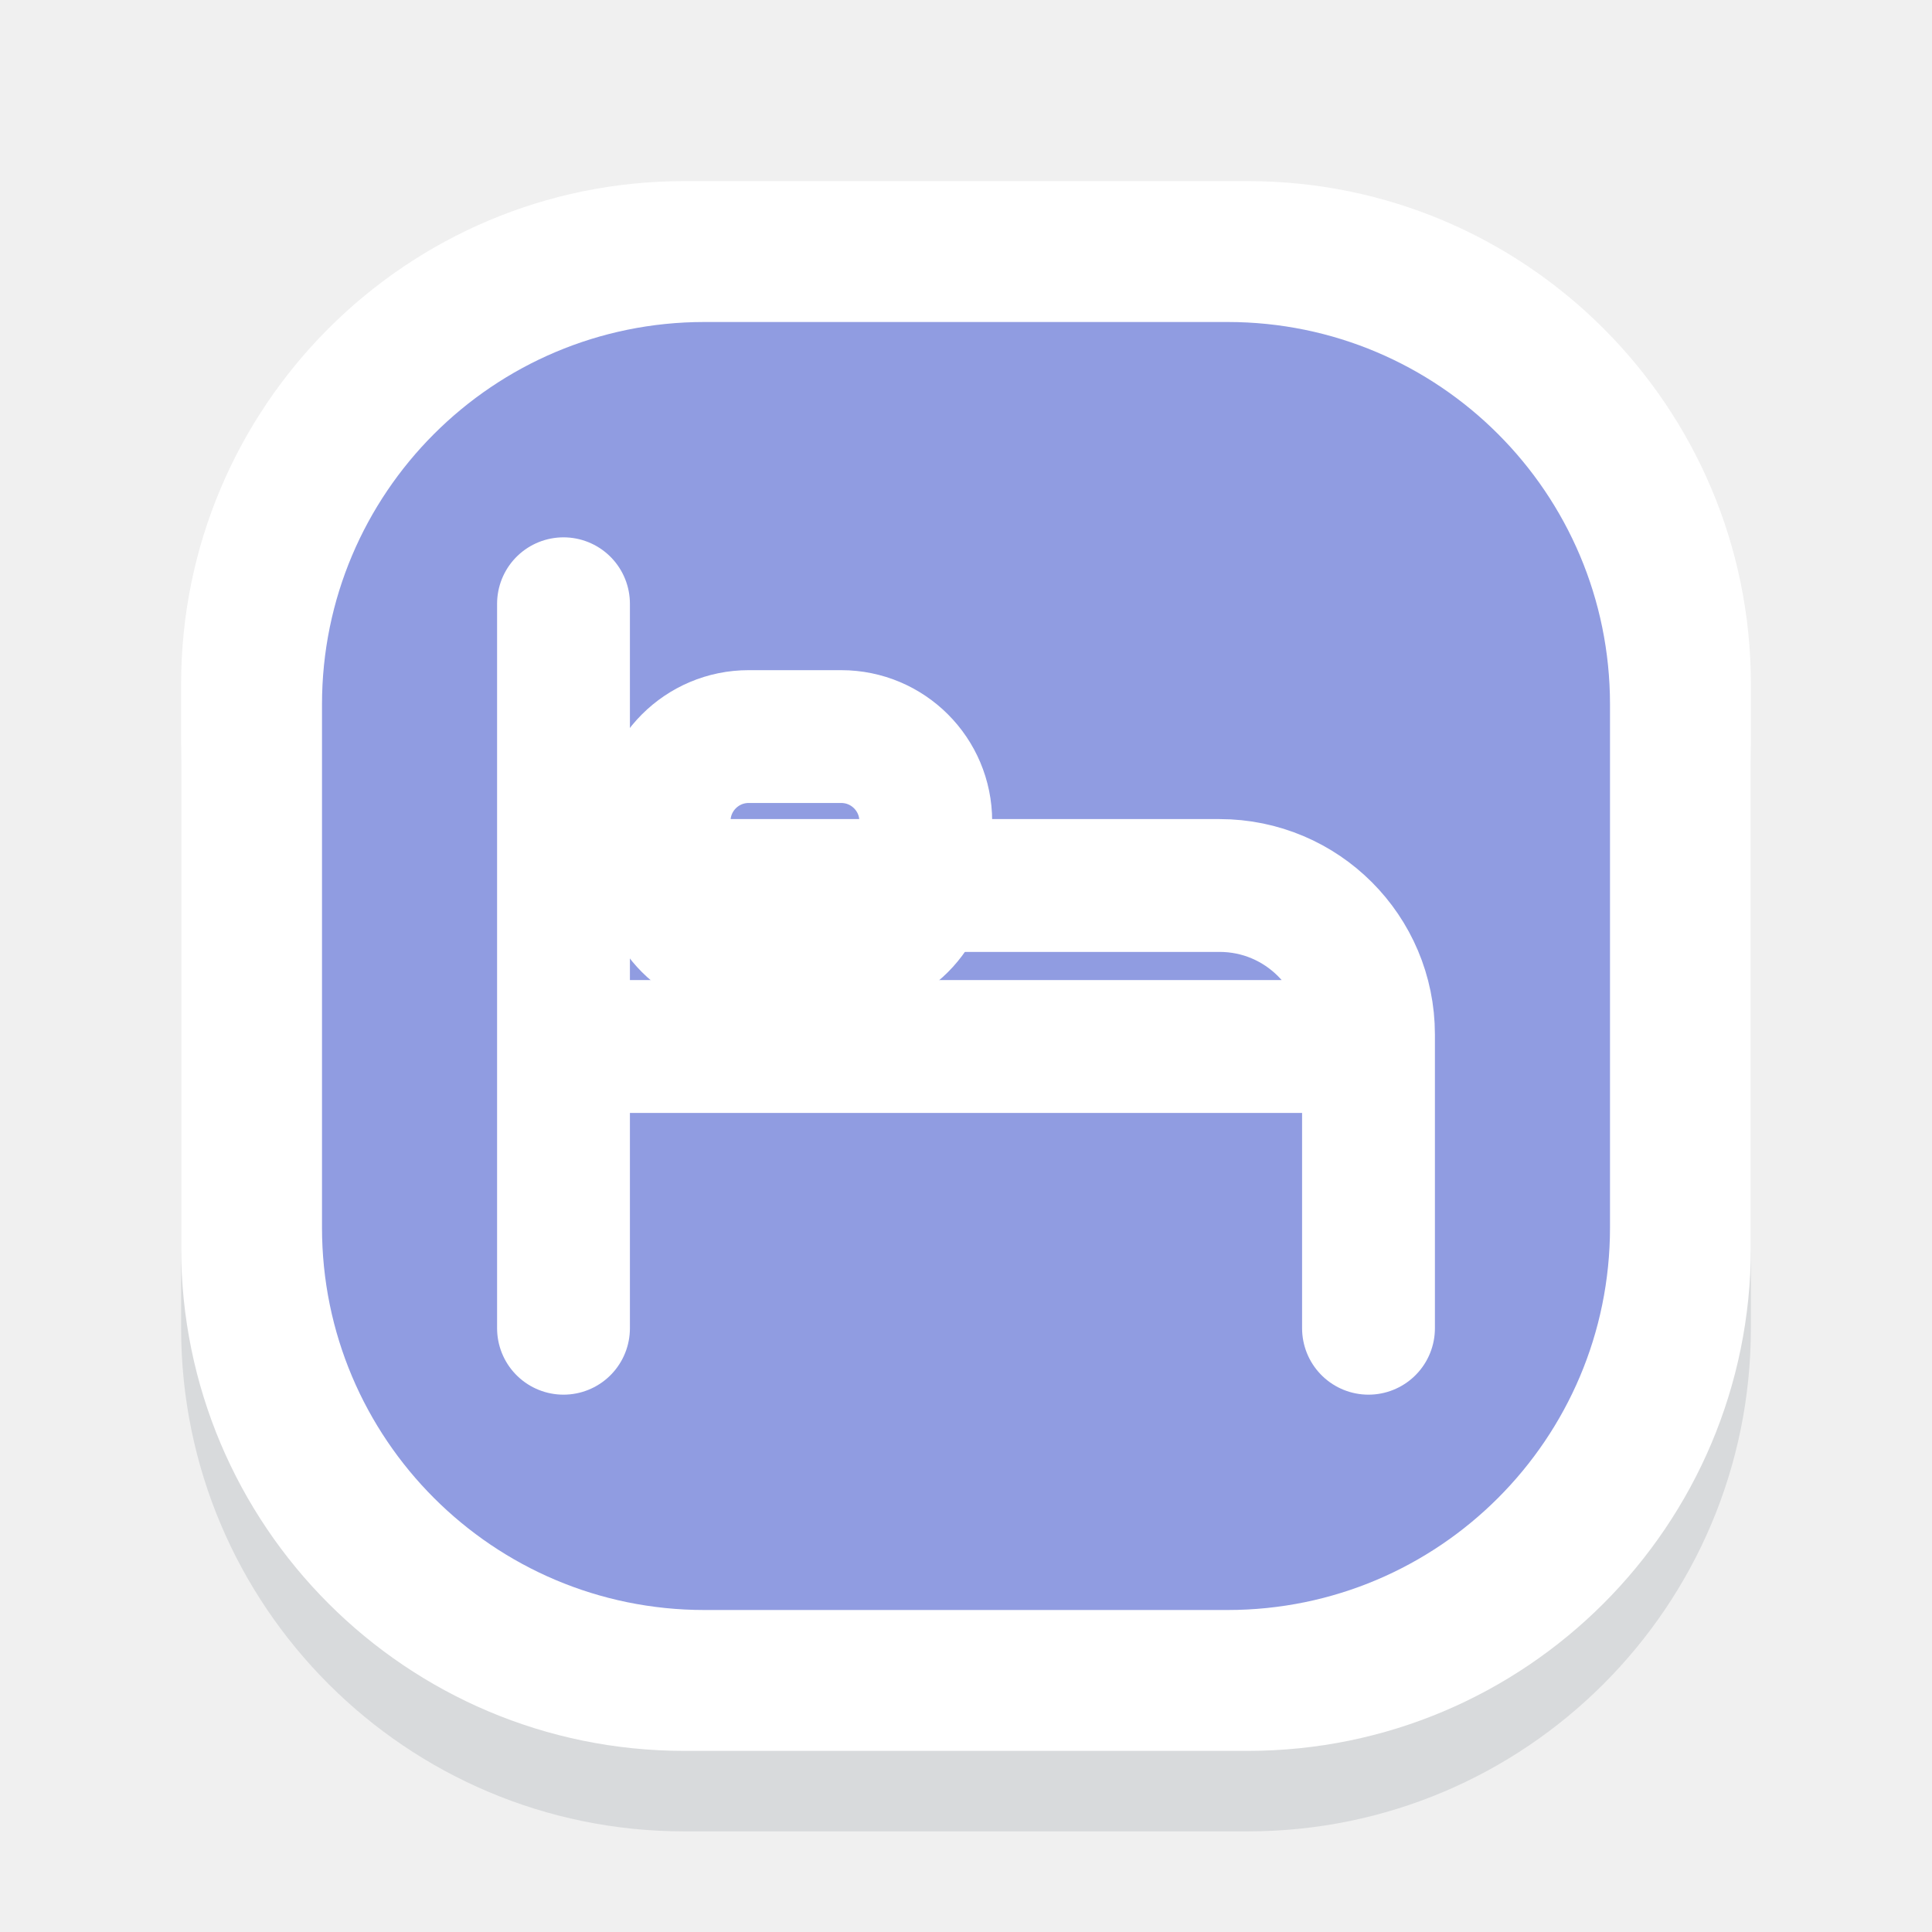
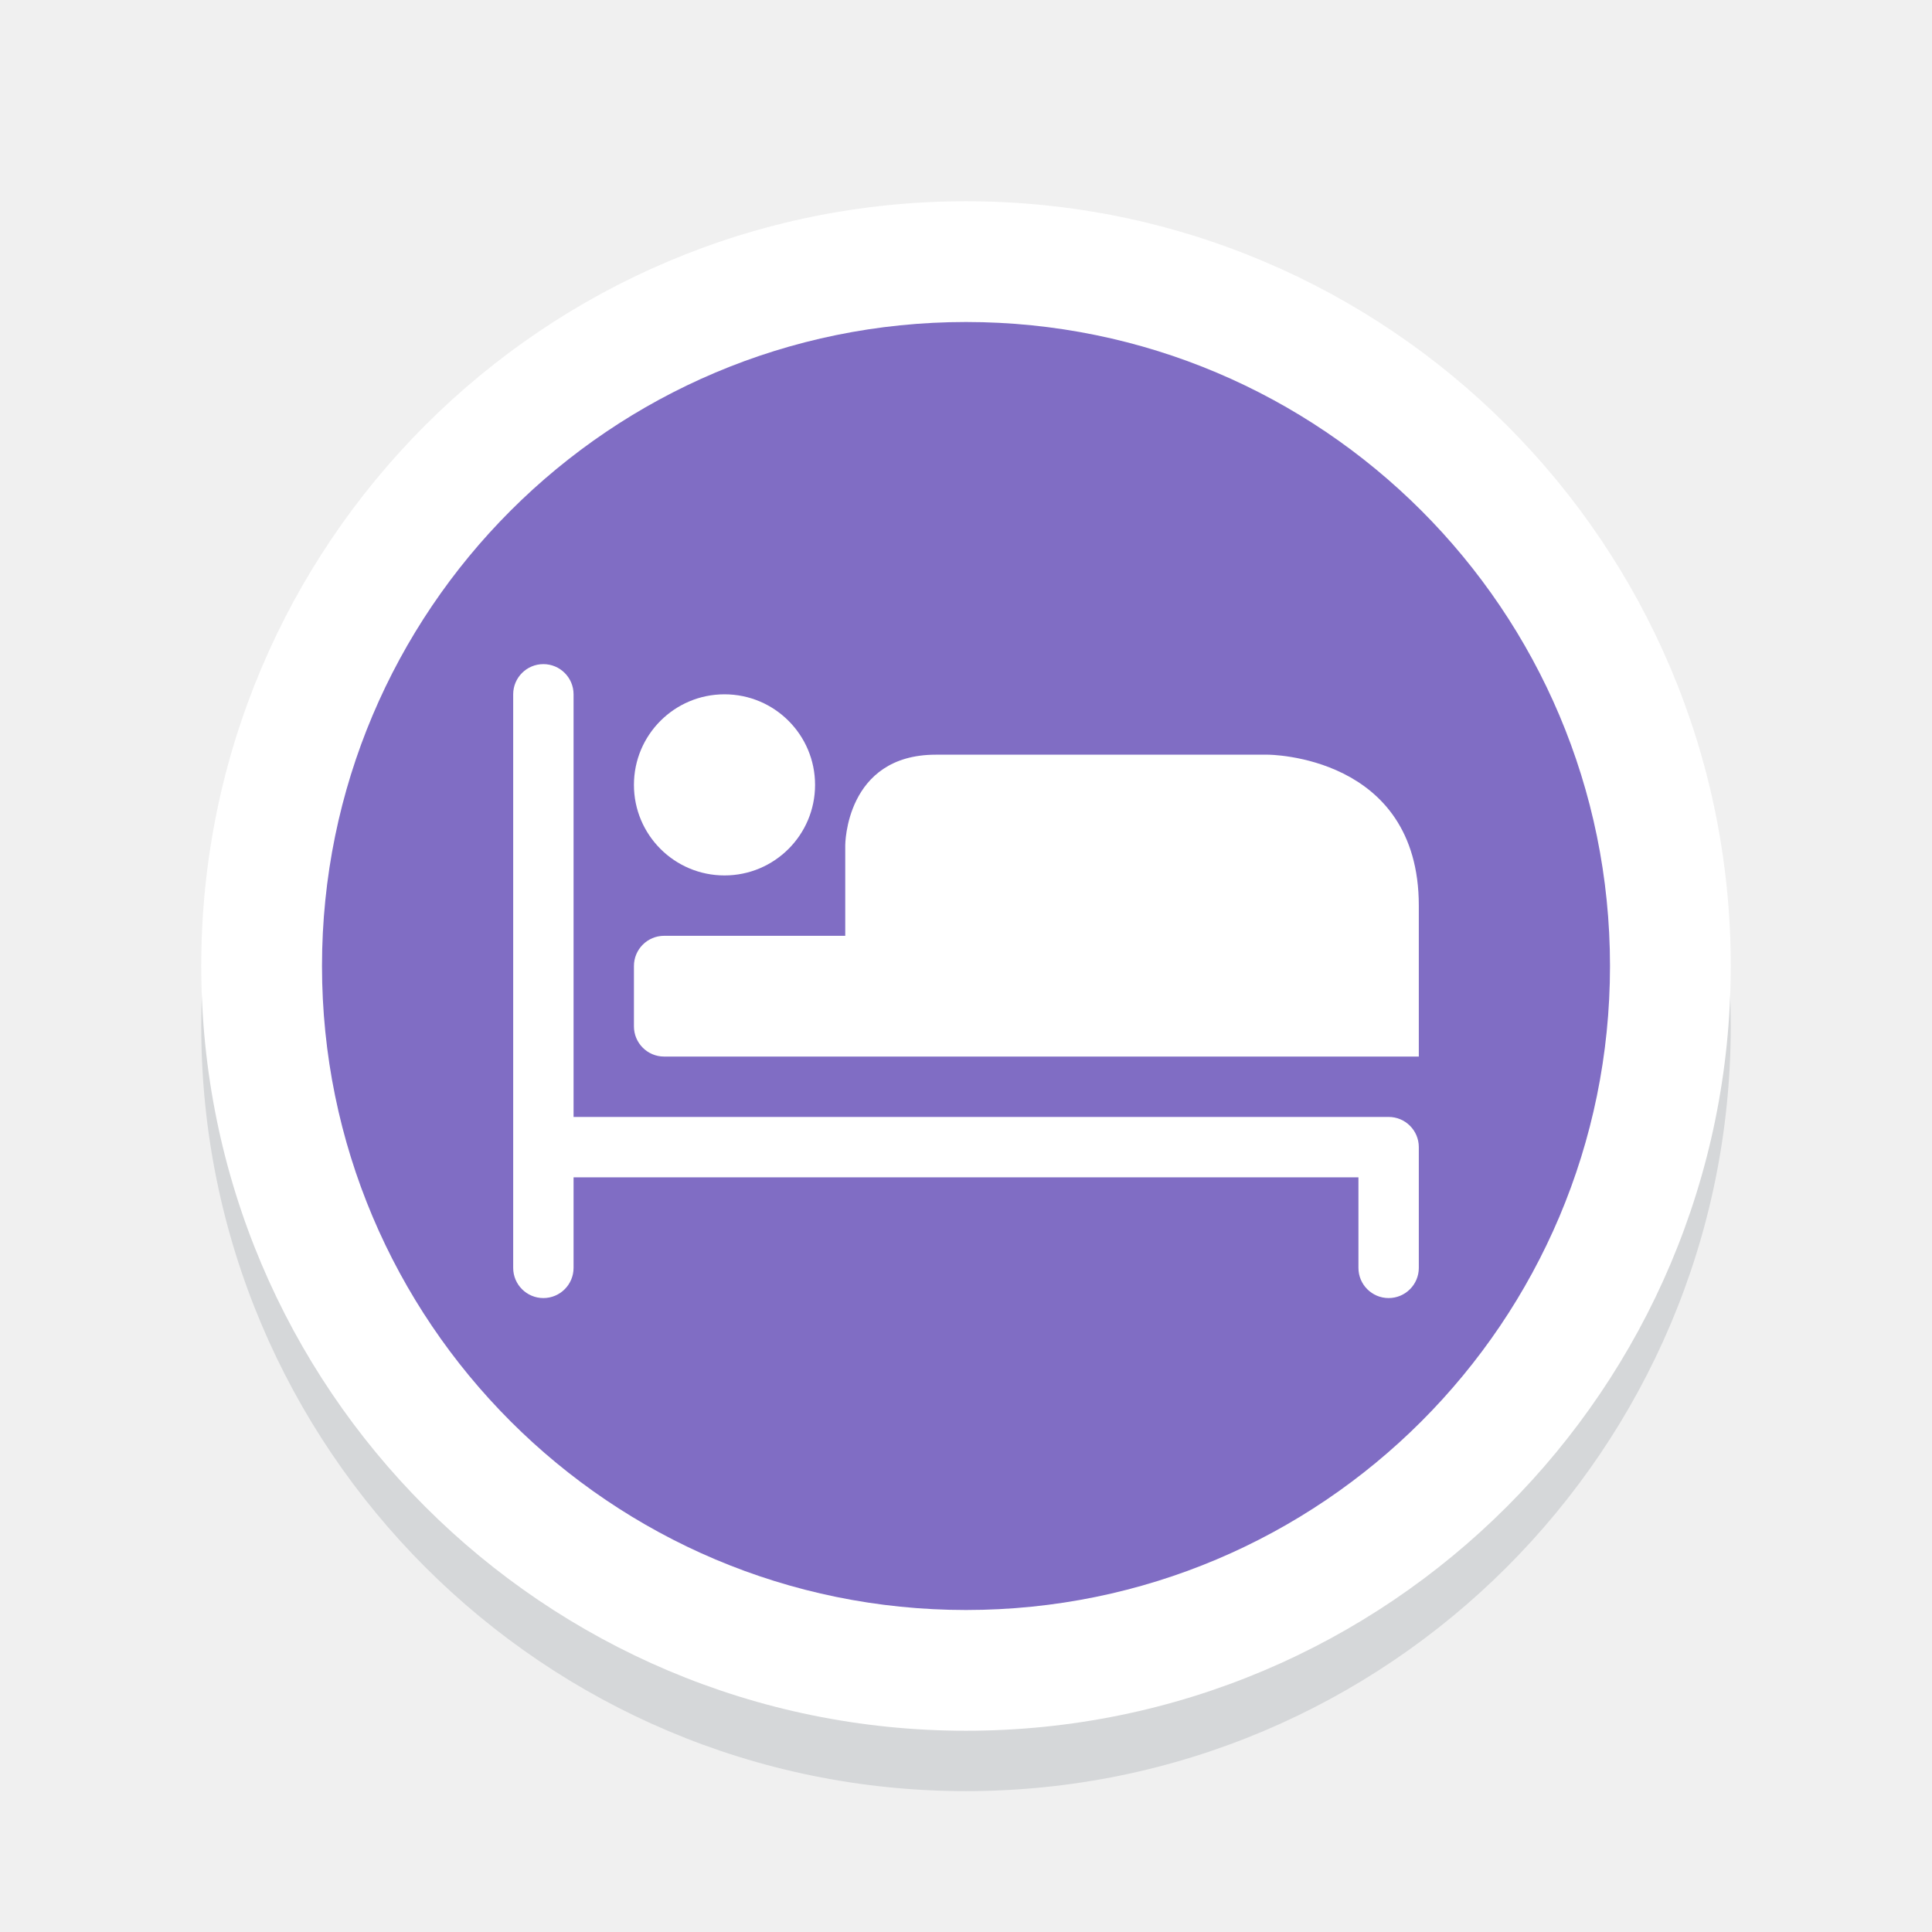
<svg xmlns="http://www.w3.org/2000/svg" width="24" height="24" viewBox="0 0 24 24">
-   <rect x="2.25" y="3.25" width="19.5" height="19.5" rx="6.25" fill="#44515E" opacity=".14" />
-   <rect x="2.25" y="2.25" width="19.5" height="19.5" rx="6.25" fill="#FFFFFF" />
-   <rect x="4" y="4" width="16" height="16" rx="4.75" fill="#909CE1" />
-   <g fill="none" stroke="#FFFFFF" stroke-width="1.65" stroke-linecap="round" stroke-linejoin="round">
-     <path d="M7 7.5v9M7 13h10v3.5M7 11h8.15A1.85 1.85 0 0 1 17 12.85V15" />
-     <rect x="8.25" y="9.15" width="3.25" height="2.65" rx="1.05" />
-   </g>
+   <circle cx="12" cy="12.75" r="9.5" fill="#44515E" opacity=".16" />
+   <circle cx="12" cy="12" r="9.5" fill="#FFFFFF" />
+   <circle cx="12" cy="12" r="8" fill="#806DC4" />
+   <path fill="#FFFFFF" transform="translate(6.375 6.375) scale(.75)" d="M.5 2.5A.5.5 0 0 0 0 3v9.5a.5.5 0 0 0 1 0V11h13v1.5a.5.5 0 0 0 1 0v-2a.5.5 0 0 0-.5-.5H1V3a.5.5 0 0 0-.5-.5ZM3.5 3A1.5 1.5 0 1 0 5 4.5 1.5 1.5 0 0 0 3.5 3ZM7 4C5.5 4 5.5 5.5 5.5 5.5V7h-3a.5.5 0 0 0-.5.5v1a.5.5 0 0 0 .5.5H15V6.5C15 4 12.5 4 12.5 4H7Z" />
</svg>
